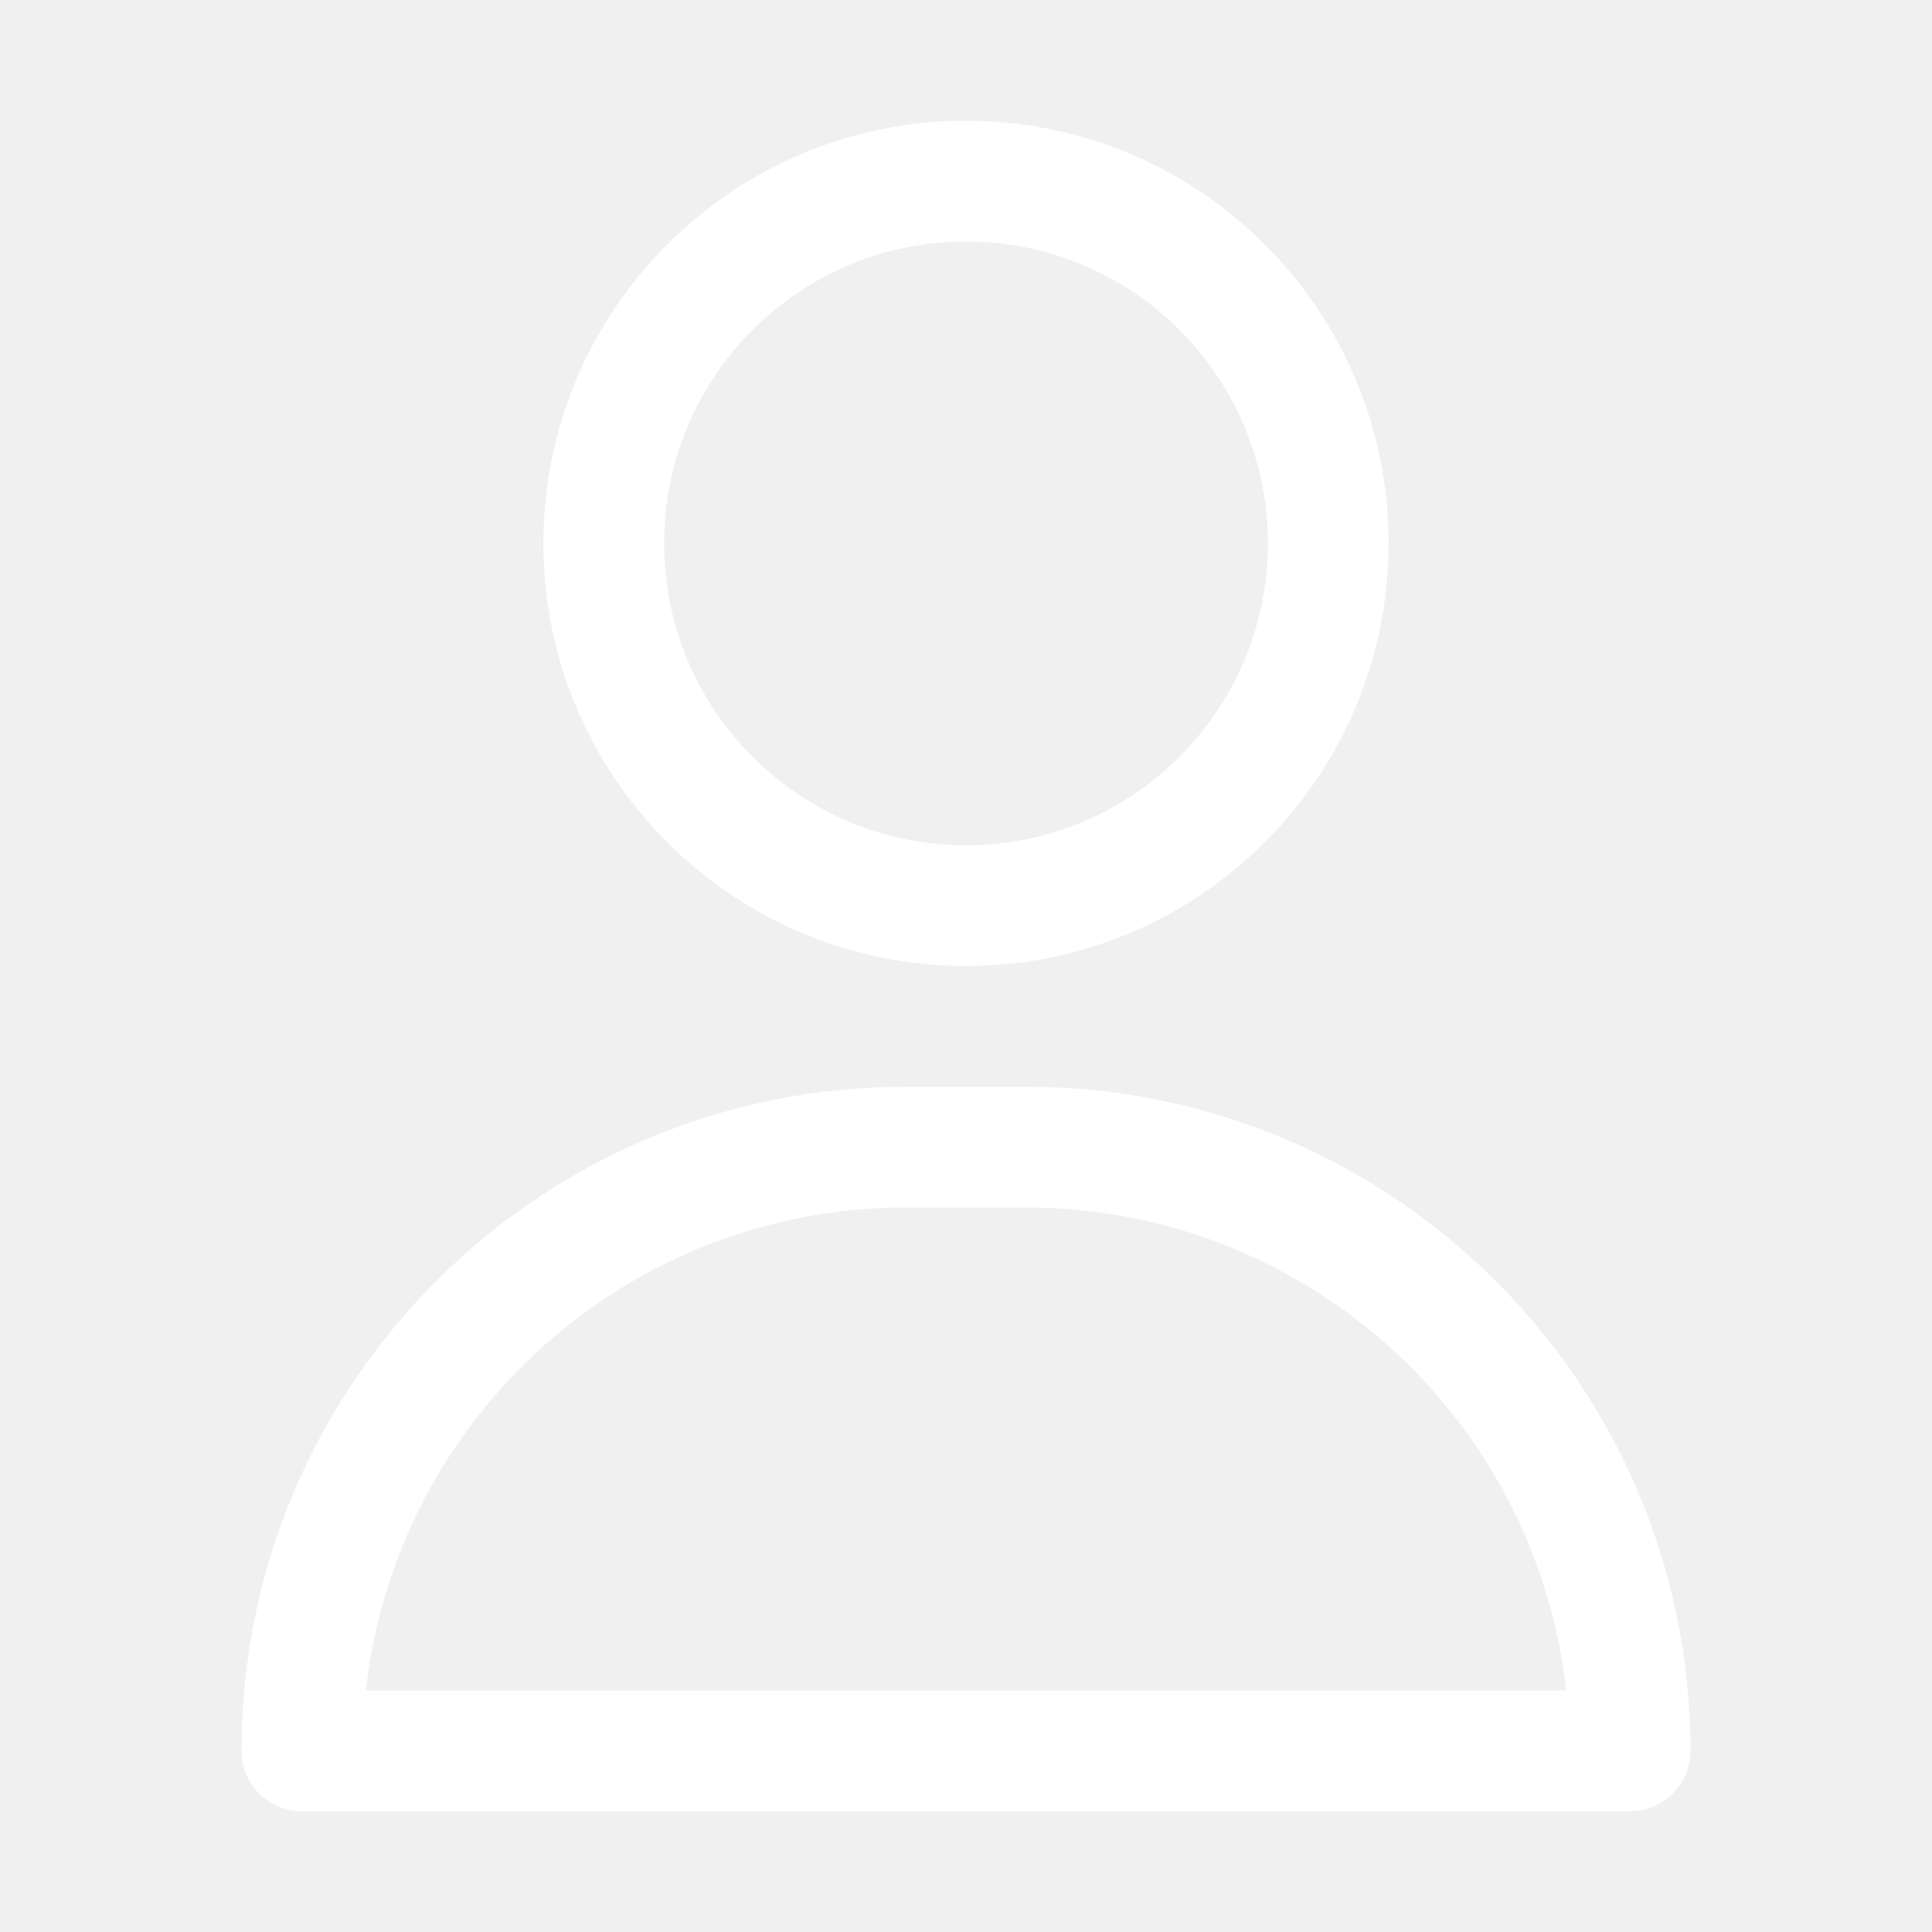
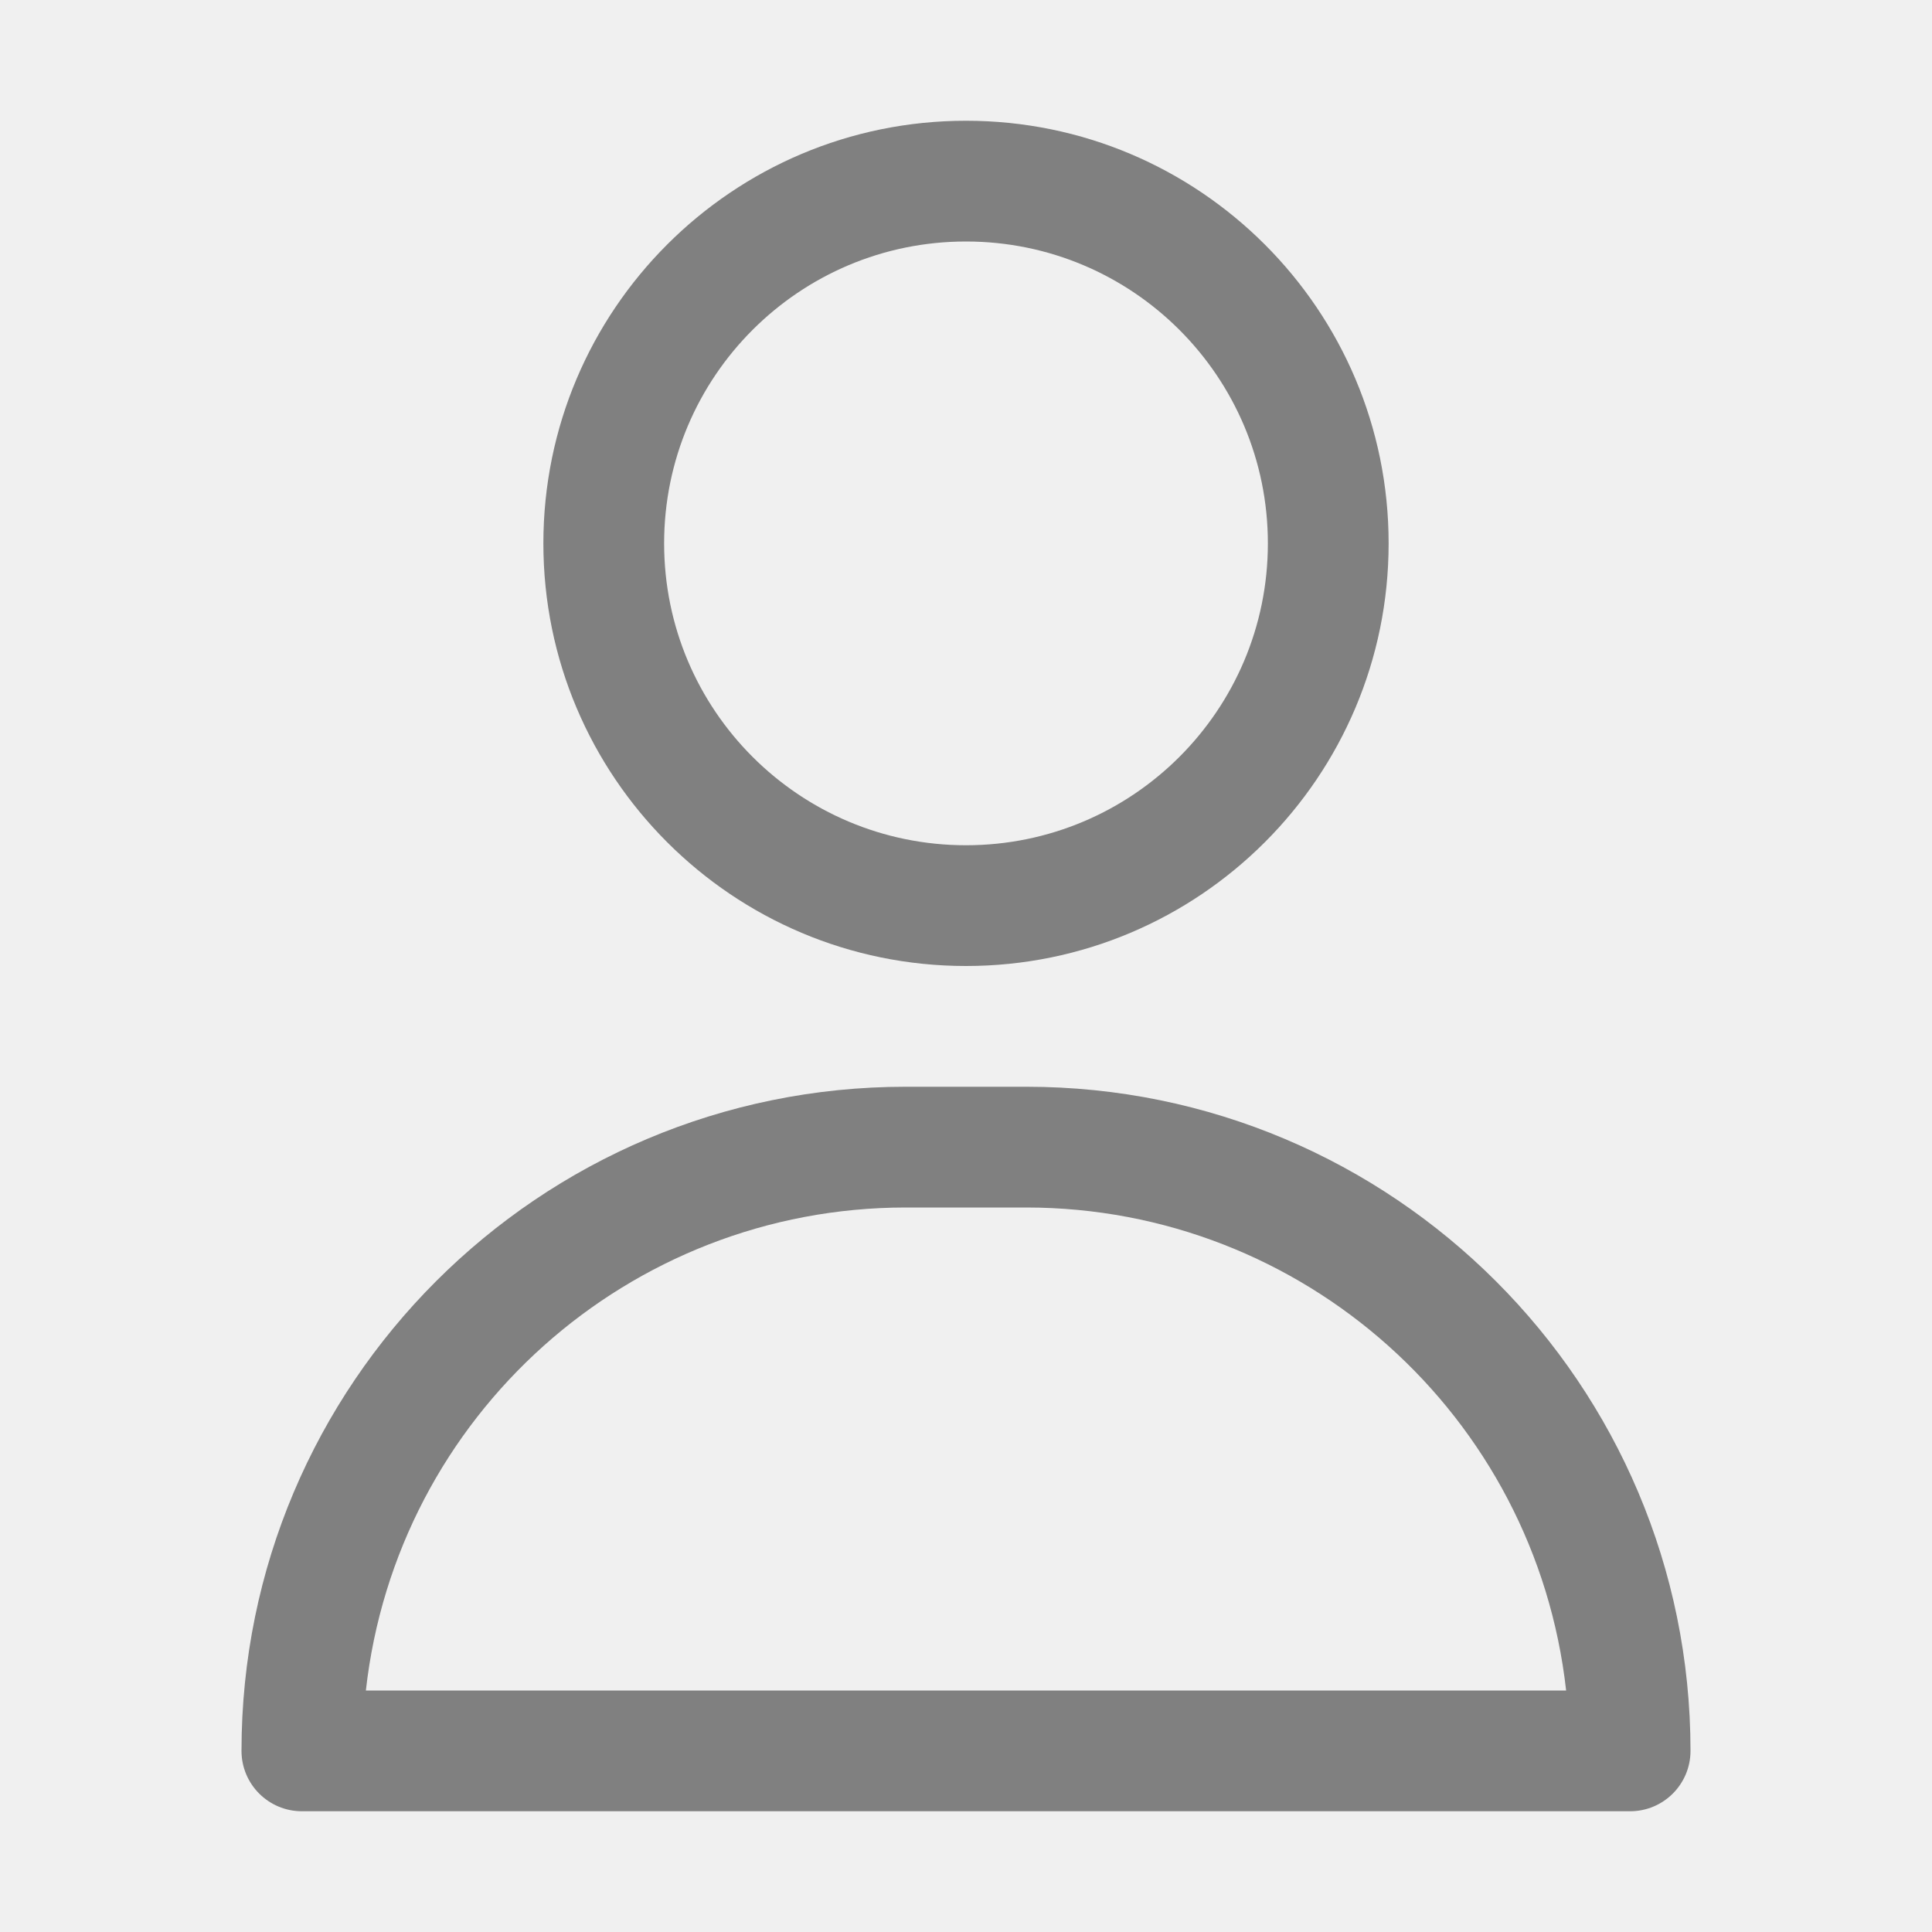
- <svg xmlns="http://www.w3.org/2000/svg" fill="white" viewBox="0 0 32 32">
+ <svg xmlns="http://www.w3.org/2000/svg" fill="gray" viewBox="0 0 32 32">
  <g id="about">
    <path d="M16,16A7,7,0,1,0,9,9,7,7,0,0,0,16,16ZM16,4a5,5,0,1,1-5,5A5,5,0,0,1,16,4Z" />
    <path d="M17,18H15A11,11,0,0,0,4,29a1,1,0,0,0,1,1H27a1,1,0,0,0,1-1A11,11,0,0,0,17,18ZM6.06,28A9,9,0,0,1,15,20h2a9,9,0,0,1,8.94,8Z" />
  </g>
</svg>
